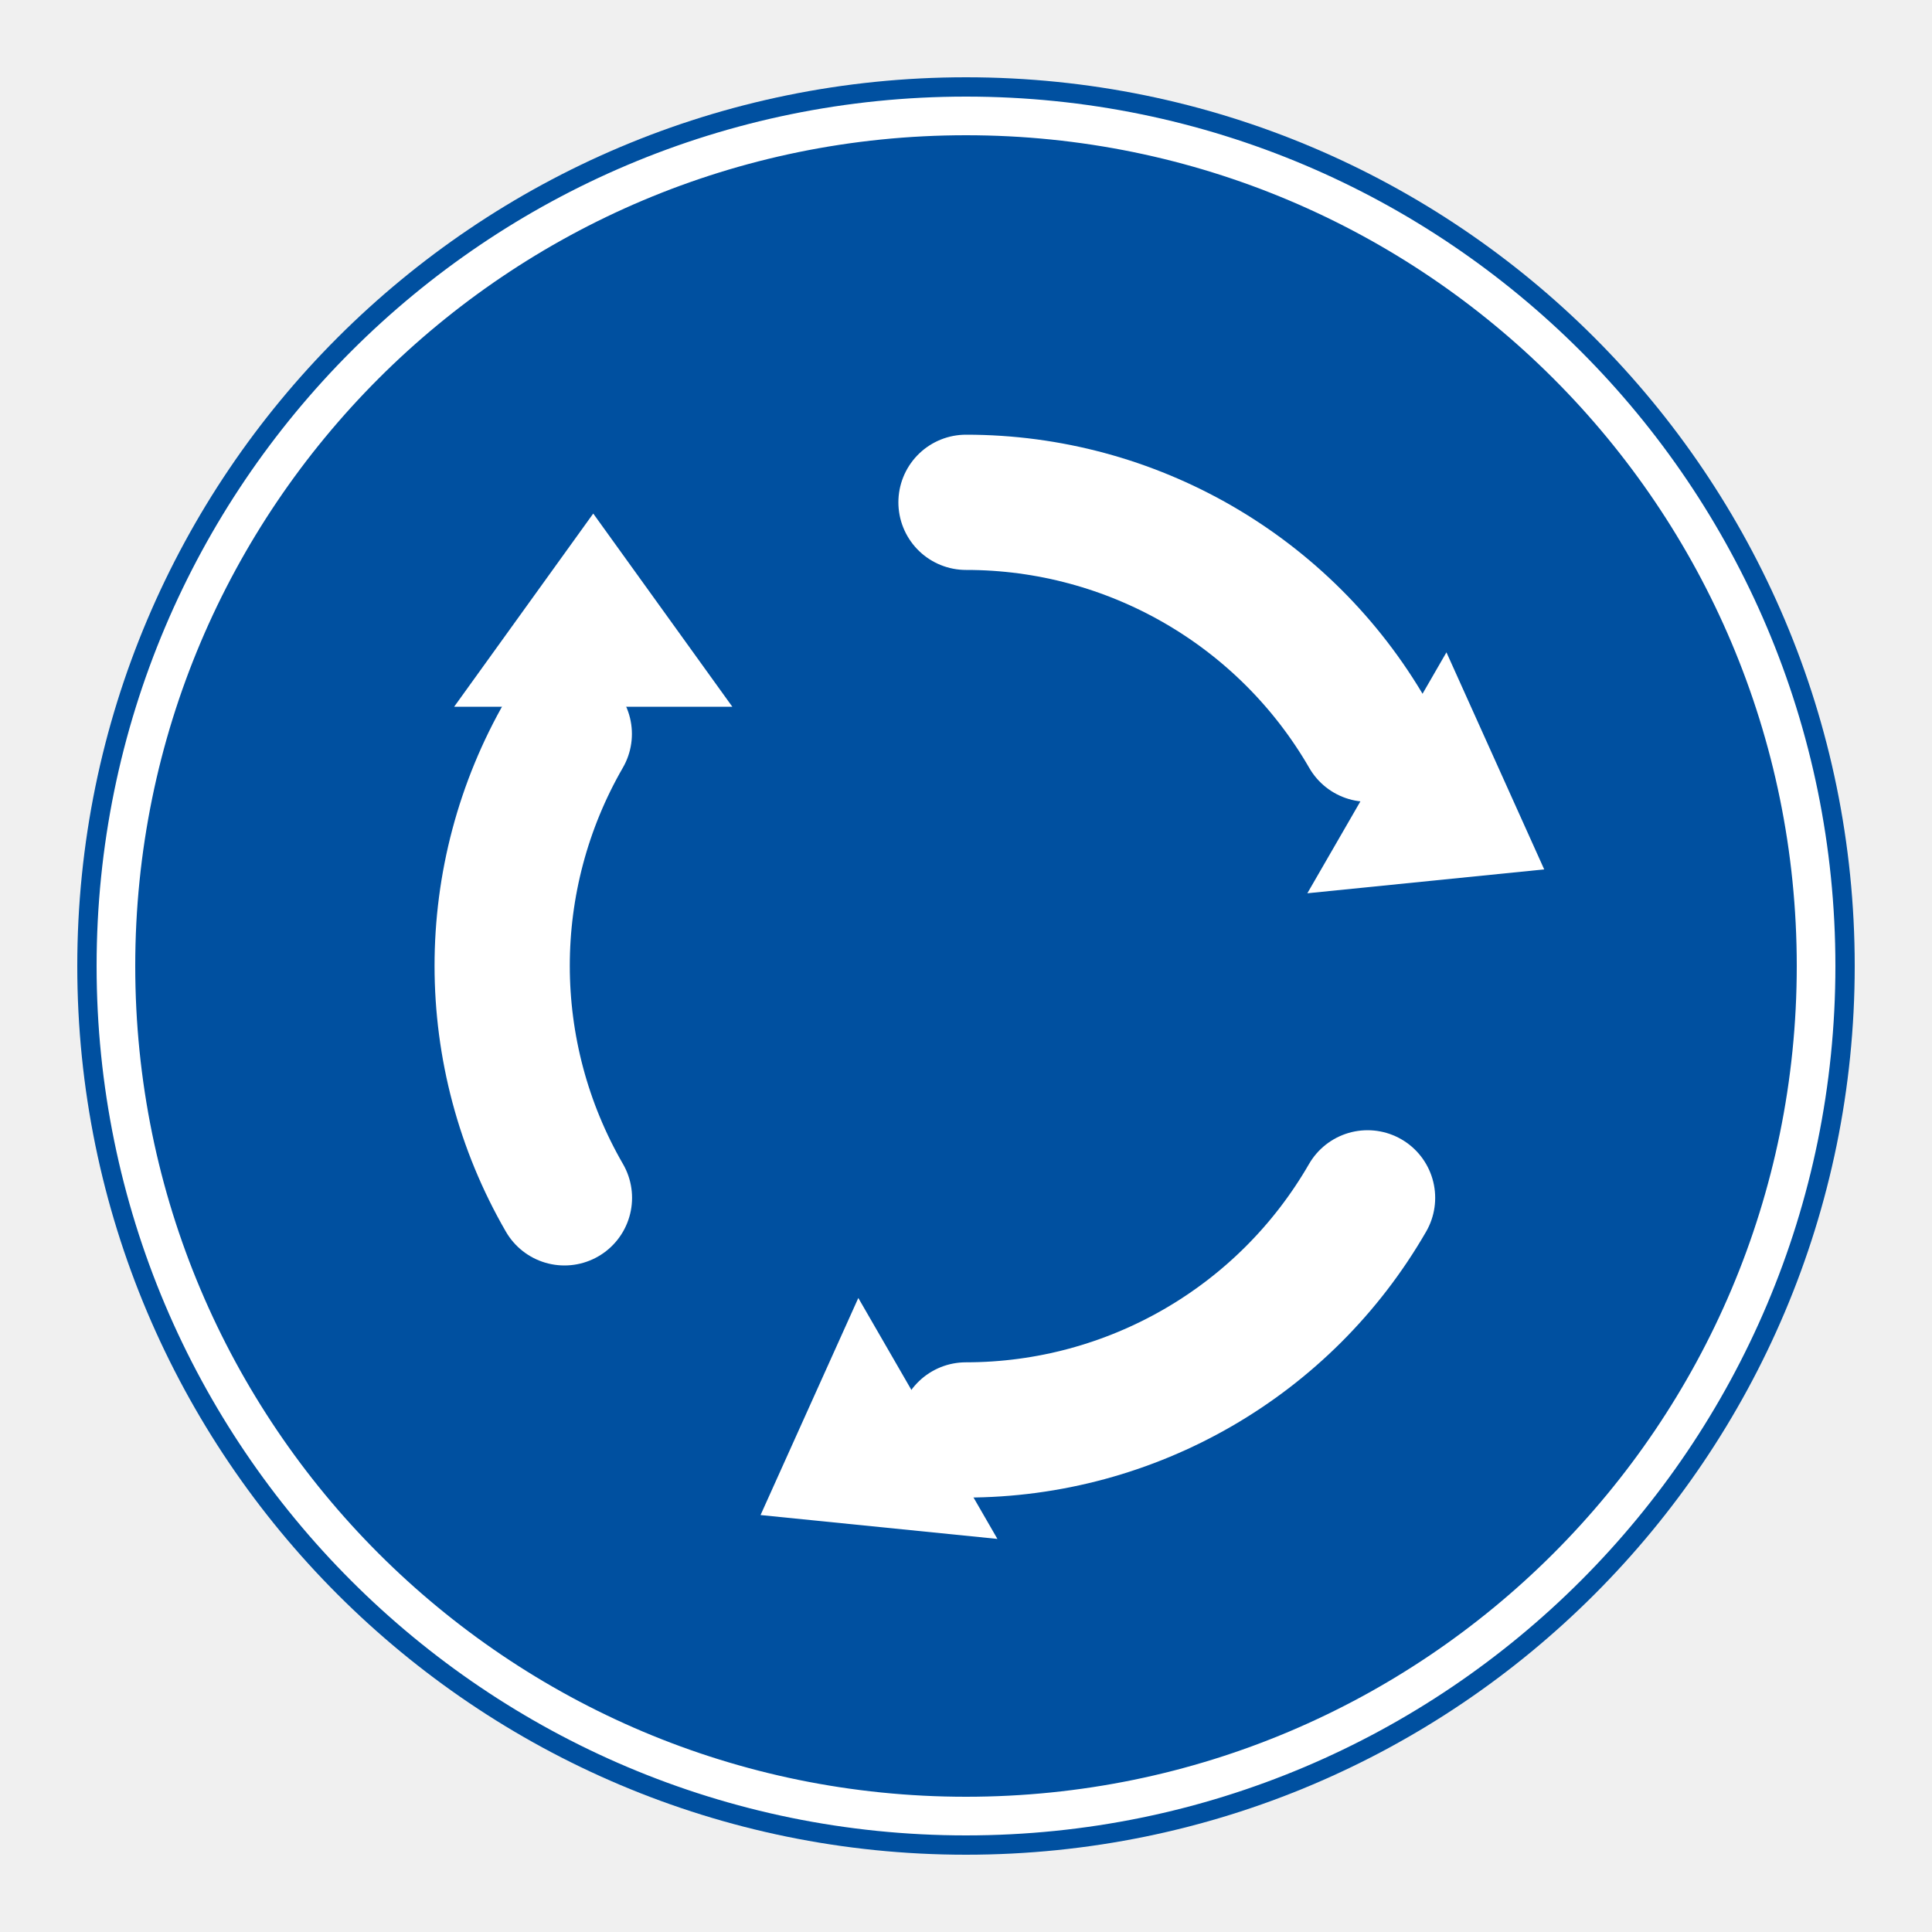
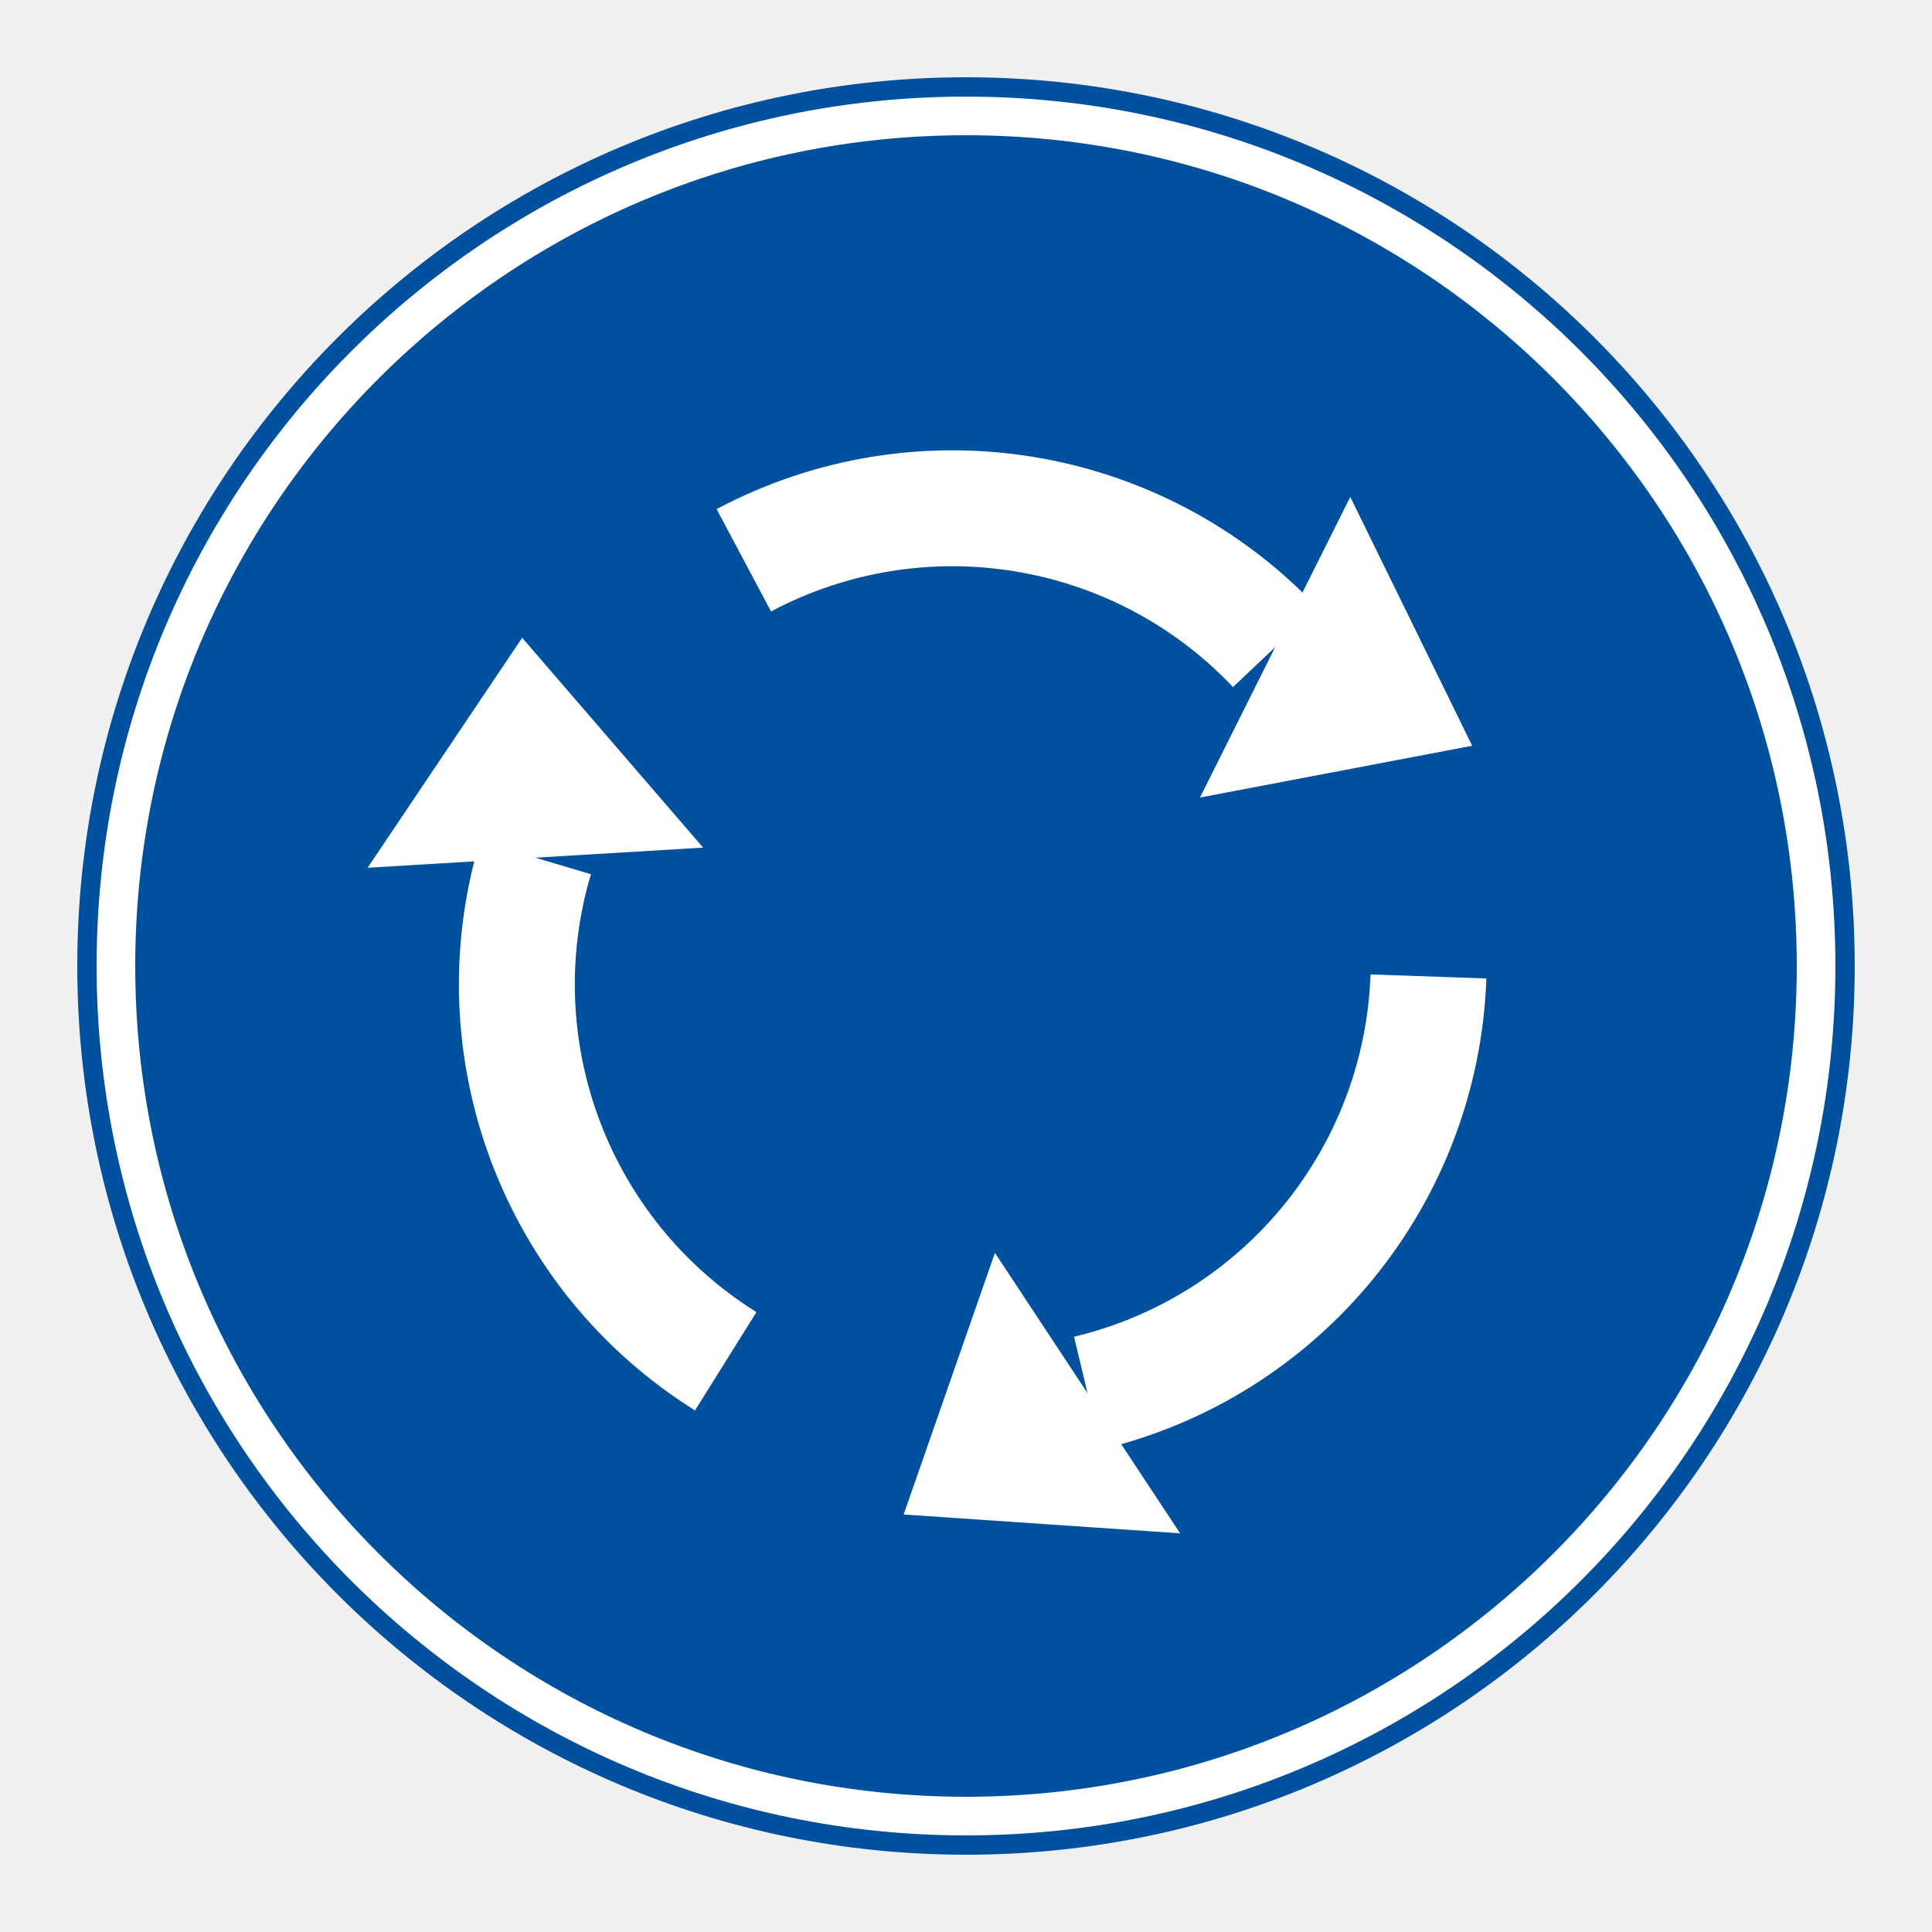
<svg xmlns="http://www.w3.org/2000/svg" viewBox="0 0 100 100">
  <circle cx="50" cy="50" r="46" fill="#0050A0" />
  <circle cx="50" cy="50" r="44" fill="none" stroke="#FFFFFF" stroke-width="2" />
  <g transform="rotate(0 50 50)">
-     <path d="M50 26A24 24 0 0 1 70.8 38" fill="none" stroke="#FFFFFF" stroke-width="7" stroke-linecap="round" stroke-linejoin="round" />
-     <path d="M0 -8L7.2 2H-7.2Z" transform="translate(73 41) rotate(120)" fill="#FFFFFF" />
+     <path d="M38.5 29A23 23 0 0 1 66 33.5" fill="none" stroke="#FFFFFF" stroke-width="6" stroke-linejoin="round" />
+     <path d="M76.20 38.60L62.11 41.28L69.89 25.72Z" fill="#FFFFFF" />
  </g>
  <g transform="rotate(120 50 50)">
-     <path d="M50 26A24 24 0 0 1 70.8 38" fill="none" stroke="#FFFFFF" stroke-width="7" stroke-linecap="round" stroke-linejoin="round" />
-     <path d="M0 -8L7.2 2H-7.2Z" transform="translate(73 41) rotate(120)" fill="#FFFFFF" />
+     <path d="M38.5 29A23 23 0 0 1 66 33.5" fill="none" stroke="#FFFFFF" stroke-width="6" stroke-linejoin="round" />
+     <path d="M76.20 38.60L62.11 41.28L69.89 25.72Z" fill="#FFFFFF" />
  </g>
  <g transform="rotate(240 50 50)">
-     <path d="M50 26A24 24 0 0 1 70.8 38" fill="none" stroke="#FFFFFF" stroke-width="7" stroke-linecap="round" stroke-linejoin="round" />
-     <path d="M0 -8L7.2 2H-7.2Z" transform="translate(73 41) rotate(120)" fill="#FFFFFF" />
+     <path d="M38.5 29A23 23 0 0 1 66 33.5" fill="none" stroke="#FFFFFF" stroke-width="6" stroke-linejoin="round" />
+     <path d="M76.20 38.60L62.11 41.28L69.89 25.72Z" fill="#FFFFFF" />
  </g>
</svg>
